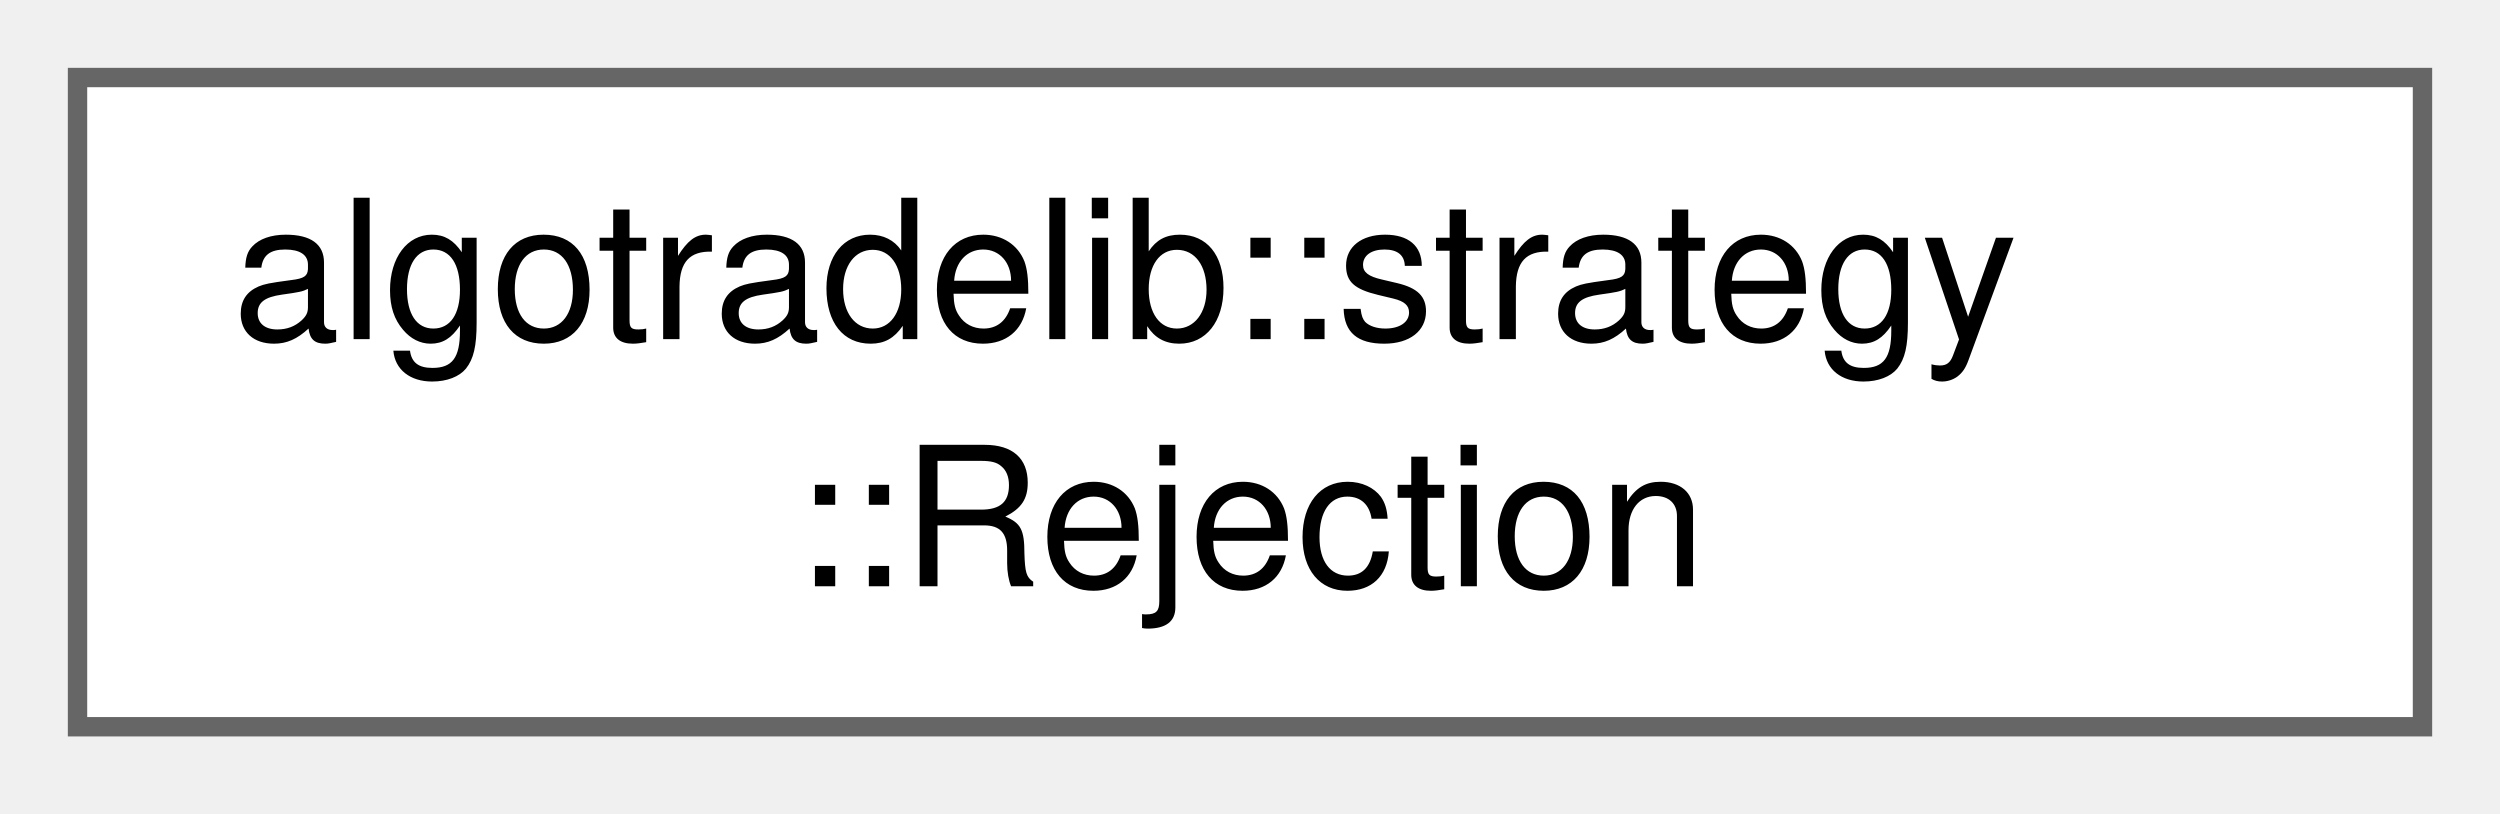
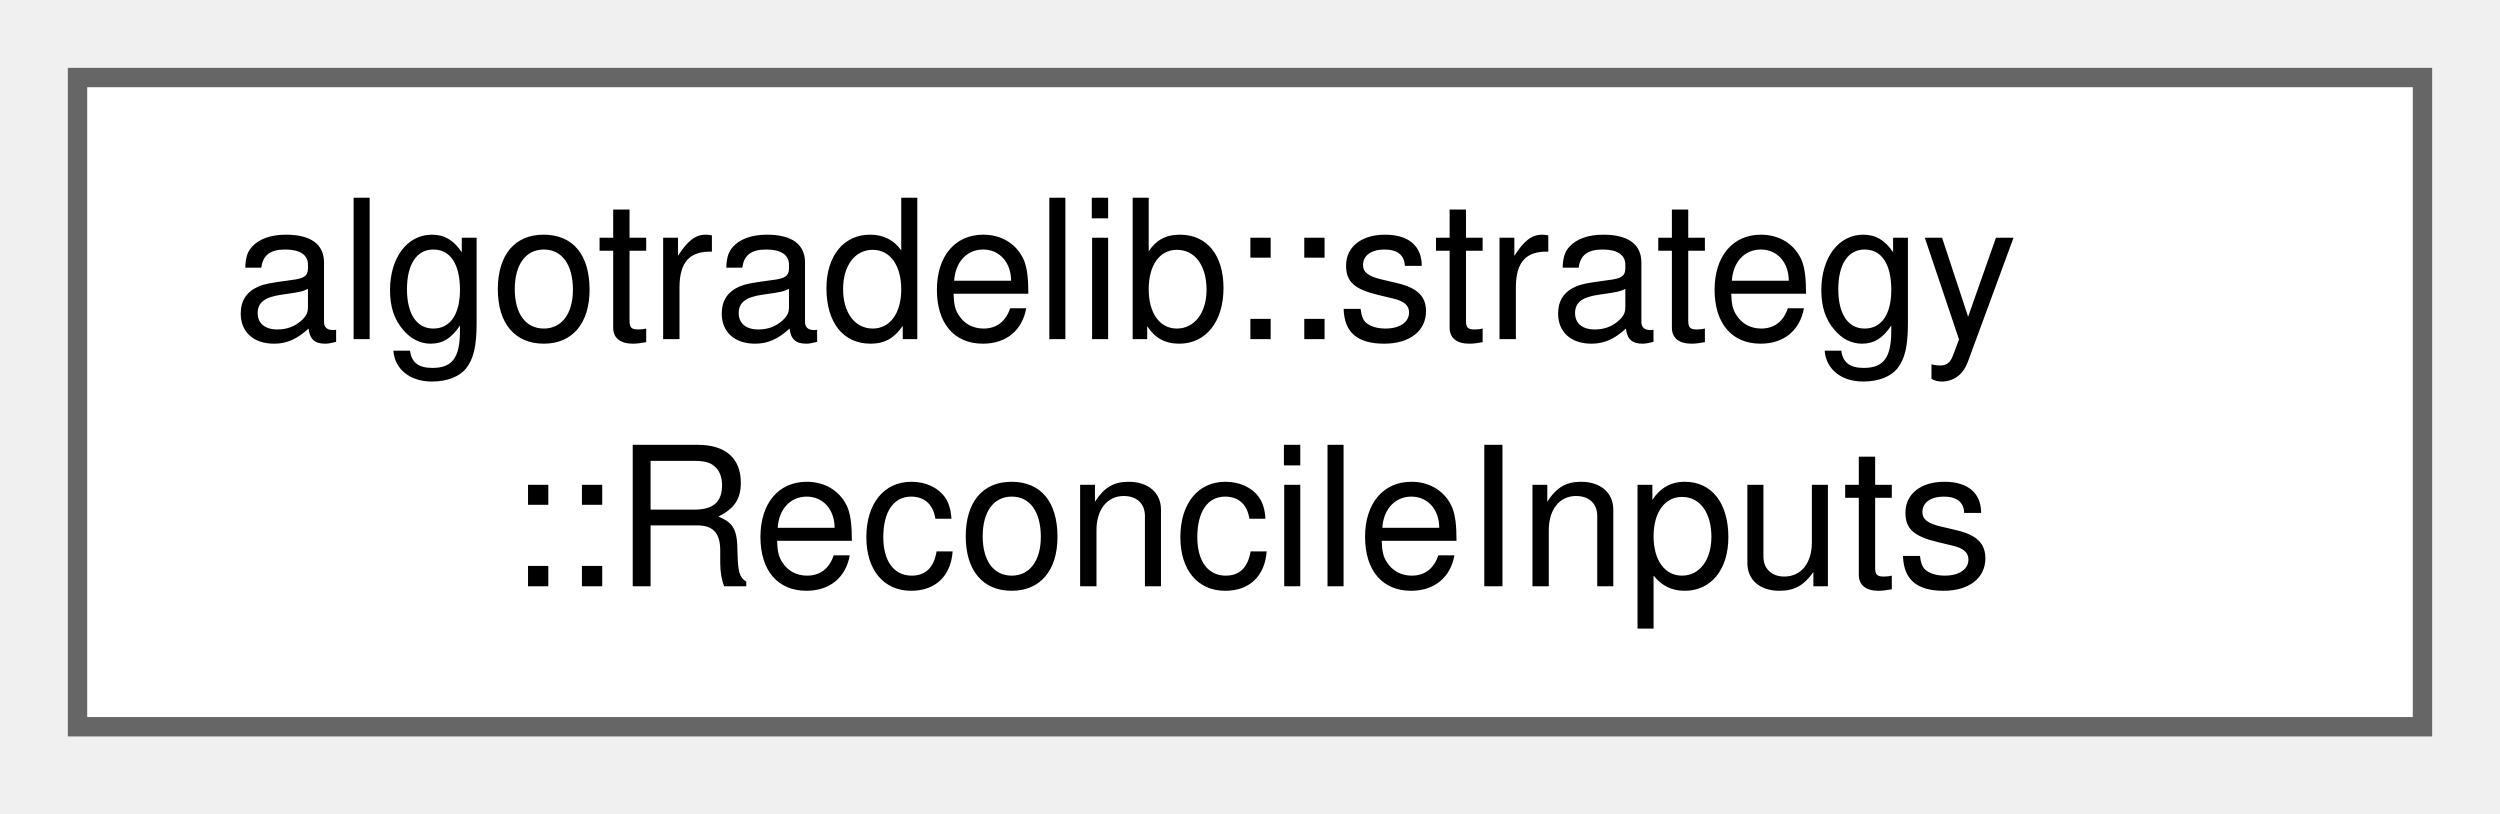
<svg xmlns="http://www.w3.org/2000/svg" xmlns:xlink="http://www.w3.org/1999/xlink" width="129pt" height="42pt" viewBox="0.00 0.00 129.00 42.00">
  <g id="graph0" class="graph" transform="scale(1 1) rotate(0) translate(4 37.5)">
    <g id="Node000000" class="node">
      <g id="a_Node000000">
-         <a xlink:href="structalgotradelib_1_1strategy_1_1Rejection.html" target="_top" xlink:title="One instruction that was not placed, and why.">
+         <a xlink:href="structalgotradelib_1_1strategy_1_1ReconcileInputs.html" target="_top" xlink:title="What reconciliation needs besides the intent and the portfolio; the runner fills it in.">
          <polygon fill="white" stroke="#666666" points="121,-33.5 0,-33.5 0,0 121,0 121,-33.5" />
          <text xml:space="preserve" text-anchor="start" x="8" y="-20" font-family="Helvetica,sans-Serif" font-size="10.00">algotradelib::strategy</text>
-           <text xml:space="preserve" text-anchor="middle" x="60.5" y="-7.25" font-family="Helvetica,sans-Serif" font-size="10.00">::Rejection</text>
+           <text xml:space="preserve" text-anchor="middle" x="60.5" y="-7.25" font-family="Helvetica,sans-Serif" font-size="10.00">::ReconcileInputs</text>
        </a>
      </g>
    </g>
  </g>
</svg>
